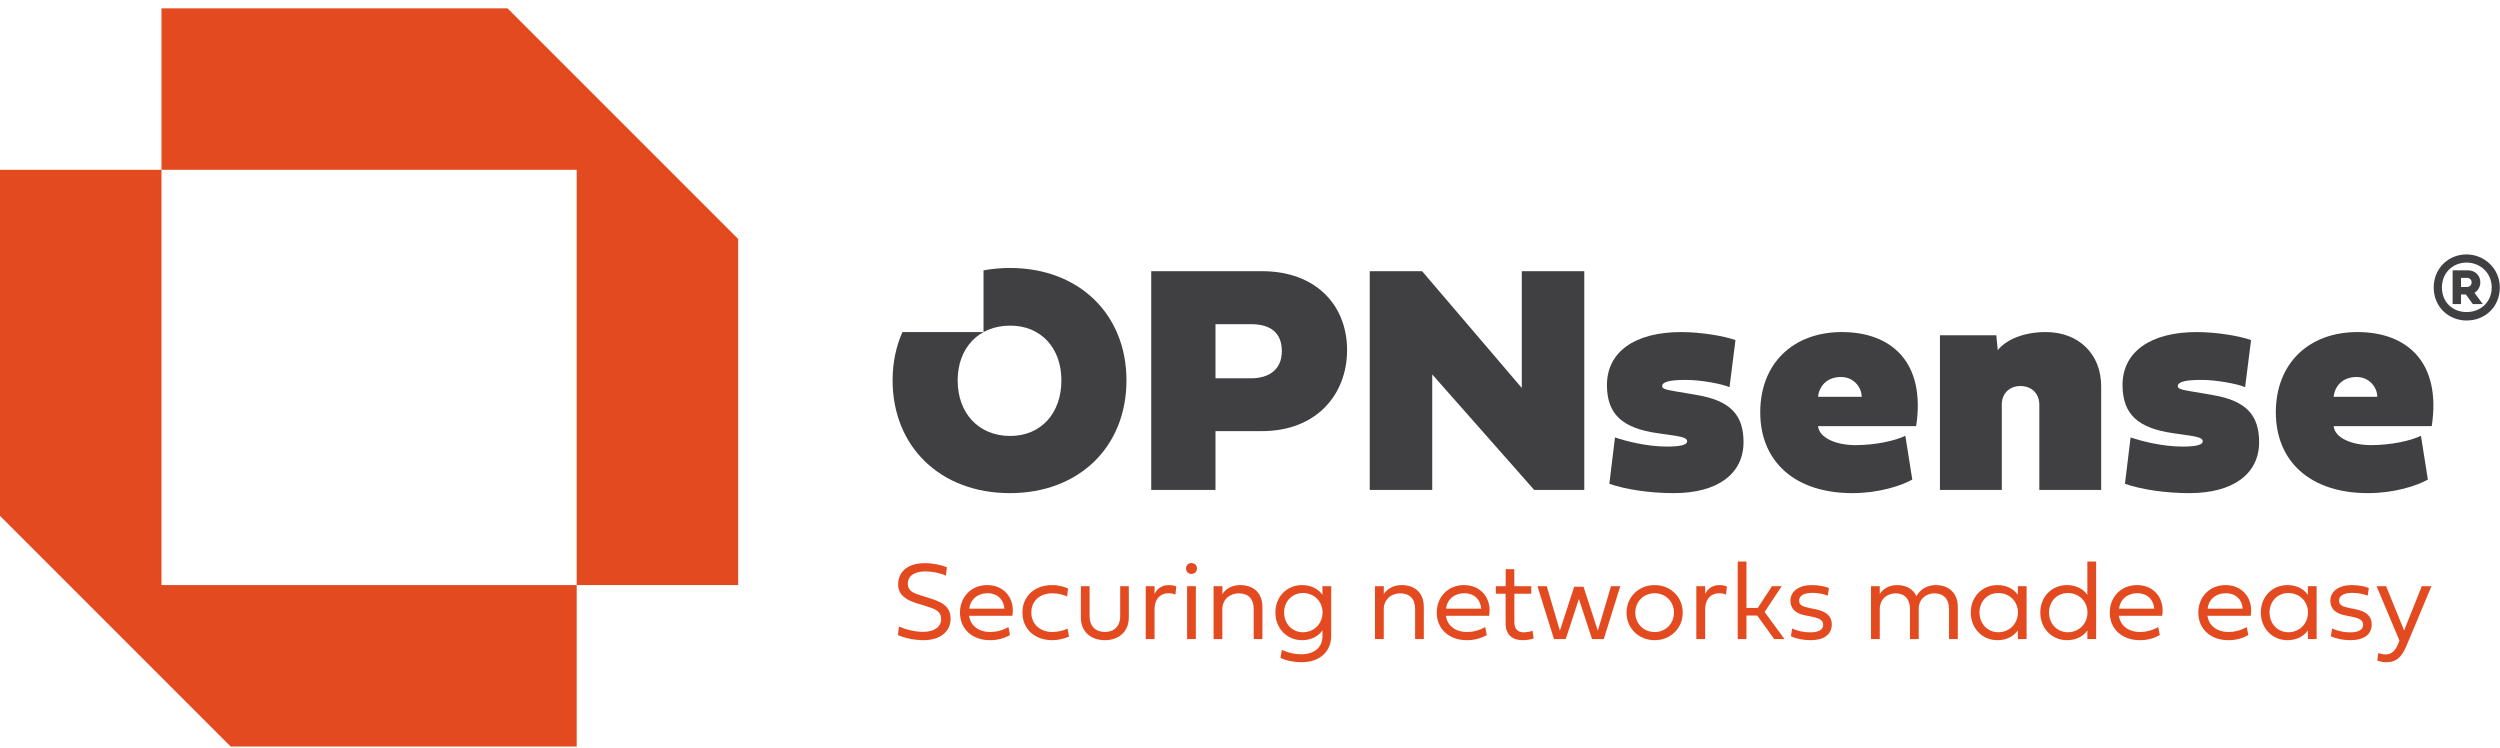
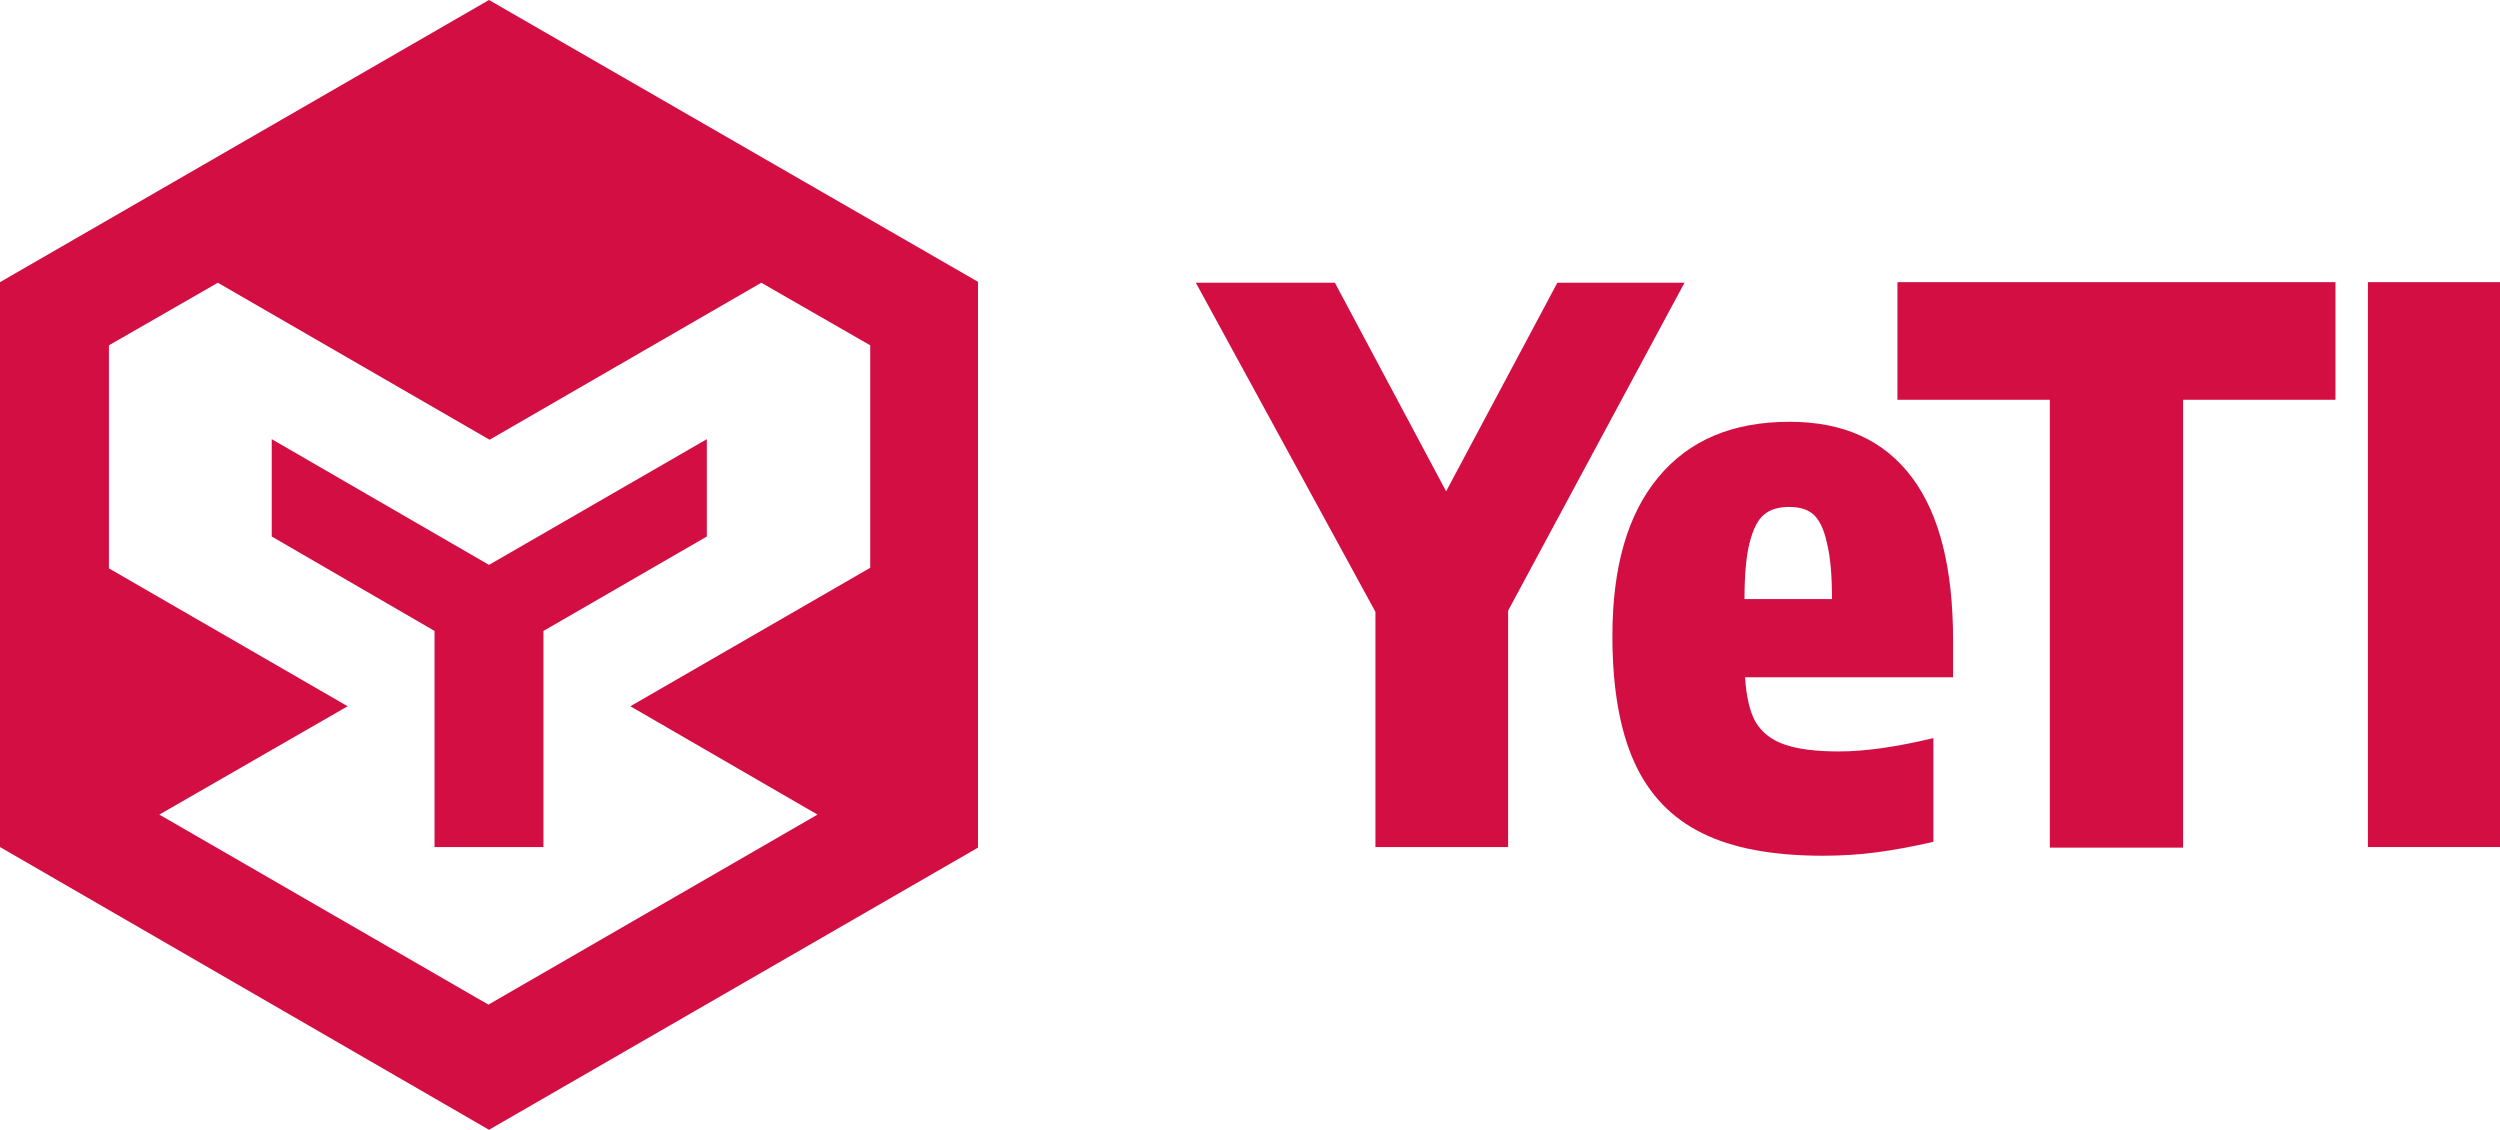
- <svg xmlns="http://www.w3.org/2000/svg" width="100%" height="100%" viewBox="0 0 1200 359" version="1.1" xml:space="preserve" style="fill-rule:evenodd;clip-rule:evenodd;stroke-linejoin:round;stroke-miterlimit:2;">
-   <g transform="matrix(4.16667,0,0,4.16667,0,0)">
-     <path d="M18.602,0.961L18.602,19.563L66.437,19.563L66.437,67.398L85.039,67.398L85.039,27.536L58.464,0.961L18.602,0.961Z" style="fill:rgb(228,74,32);fill-rule:nonzero;" />
-     <path d="M66.437,86L66.437,67.398L18.602,67.398L18.602,19.563L0,19.563L0,59.426L26.574,86L66.437,86Z" style="fill:rgb(228,74,32);fill-rule:nonzero;" />
-     <path d="M105.6,69.491C104.445,69.128 103.467,68.564 103.467,67.338C103.467,65.828 104.61,64.875 106.54,64.875C107.53,64.875 108.38,65.073 109.079,65.345L108.971,66.317C108.298,66.005 107.39,65.828 106.628,65.828C105.366,65.828 104.579,66.323 104.579,67.243C104.579,68.145 105.333,68.348 106.089,68.595L107.441,69.027C108.85,69.491 109.51,70.106 109.51,71.281C109.51,72.759 108.298,73.749 106.407,73.749C105.391,73.749 104.198,73.515 103.449,73.16L103.55,72.169C104.287,72.518 105.422,72.791 106.324,72.791C107.581,72.791 108.418,72.251 108.418,71.312C108.418,70.62 108.038,70.258 107.054,69.948L105.6,69.491Z" style="fill:rgb(228,74,32);fill-rule:nonzero;" />
-     <path d="M115.705,70.118C115.634,69.077 114.917,68.341 113.755,68.341C112.607,68.341 111.762,69.077 111.667,70.118L115.705,70.118ZM116.352,73.153C115.641,73.566 114.873,73.749 114.054,73.749C112.003,73.749 110.588,72.454 110.588,70.576C110.588,68.76 111.896,67.402 113.724,67.402C115.787,67.402 116.955,69.072 116.624,70.944L111.642,70.944C111.813,72.144 112.829,72.804 114.009,72.804C114.72,72.804 115.355,72.683 116.174,72.239L116.352,73.153Z" style="fill:rgb(228,74,32);fill-rule:nonzero;" />
-     <path d="M121.212,67.402C122.038,67.402 122.743,67.643 123.04,67.808L122.933,68.716C122.527,68.519 121.917,68.348 121.212,68.348C119.785,68.348 118.807,69.243 118.807,70.557C118.807,71.883 119.79,72.804 121.225,72.804C121.841,72.804 122.533,72.645 122.984,72.416L123.149,73.337C122.609,73.578 121.898,73.749 121.225,73.749C119.181,73.749 117.785,72.454 117.785,70.557C117.785,68.684 119.175,67.402 121.212,67.402Z" style="fill:rgb(228,74,32);fill-rule:nonzero;" />
-     <path d="M129.044,67.529L130.039,67.529L130.039,71.147C130.039,72.677 128.961,73.749 127.28,73.749C125.597,73.749 124.518,72.69 124.518,71.185L124.518,67.529L125.521,67.529L125.521,71.001C125.521,72.144 126.226,72.804 127.28,72.804C128.339,72.804 129.044,72.144 129.044,71.001L129.044,67.529Z" style="fill:rgb(228,74,32);fill-rule:nonzero;" />
-     <path d="M133.003,68.43C133.346,67.726 133.95,67.402 134.648,67.402C135.08,67.402 135.397,67.51 135.511,67.561L135.41,68.493C135.238,68.43 135.003,68.341 134.61,68.341C133.797,68.341 133.003,68.874 133.003,70.24L133.003,73.622L131.988,73.622L131.988,67.529L133.003,67.529L133.003,68.43Z" style="fill:rgb(228,74,32);fill-rule:nonzero;" />
-     <path d="M136.753,67.529L137.762,67.529L137.762,73.622L136.753,73.622L136.753,67.529ZM136.632,65.485C136.632,65.117 136.886,64.863 137.254,64.863C137.623,64.863 137.889,65.117 137.889,65.485C137.889,65.853 137.623,66.114 137.254,66.114C136.886,66.114 136.632,65.853 136.632,65.485Z" style="fill:rgb(228,74,32);fill-rule:nonzero;" />
-     <path d="M145.429,69.915L145.429,73.622L144.426,73.622L144.426,70.163C144.426,68.976 143.804,68.354 142.7,68.354C141.659,68.354 140.814,69.072 140.814,70.182L140.814,73.622L139.805,73.622L139.805,67.529L140.821,67.529L140.821,68.443C141.164,67.878 141.887,67.402 142.858,67.402C144.464,67.402 145.429,68.348 145.429,69.915Z" style="fill:rgb(228,74,32);fill-rule:nonzero;" />
-     <path d="M147.928,70.557C147.928,71.82 148.83,72.835 150.099,72.835C151.401,72.835 152.359,71.82 152.359,70.557C152.359,69.3 151.401,68.316 150.099,68.316C148.83,68.316 147.928,69.3 147.928,70.557ZM149.998,73.749C148.252,73.749 146.925,72.391 146.925,70.557C146.925,68.729 148.252,67.402 149.998,67.402C151.089,67.402 151.889,67.871 152.346,68.526L152.346,67.529L153.356,67.529L153.356,73.216C153.356,74.988 152.143,76.288 149.909,76.288C149.154,76.288 148.151,76.118 147.509,75.781L147.668,74.861C148.347,75.197 149.154,75.374 149.903,75.374C151.318,75.374 152.346,74.658 152.346,73.292L152.346,72.619C151.902,73.261 151.089,73.749 149.998,73.749Z" style="fill:rgb(228,74,32);fill-rule:nonzero;" />
-     <path d="M164.023,69.915L164.023,73.622L163.02,73.622L163.02,70.163C163.02,68.976 162.398,68.354 161.293,68.354C160.252,68.354 159.409,69.072 159.409,70.182L159.409,73.622L158.399,73.622L158.399,67.529L159.415,67.529L159.415,68.443C159.757,67.878 160.481,67.402 161.453,67.402C163.058,67.402 164.023,68.348 164.023,69.915Z" style="fill:rgb(228,74,32);fill-rule:nonzero;" />
-     <path d="M170.629,70.118C170.56,69.077 169.842,68.341 168.681,68.341C167.532,68.341 166.688,69.077 166.592,70.118L170.629,70.118ZM171.277,73.153C170.566,73.566 169.798,73.749 168.979,73.749C166.929,73.749 165.513,72.454 165.513,70.576C165.513,68.76 166.821,67.402 168.649,67.402C170.712,67.402 171.88,69.072 171.55,70.944L166.567,70.944C166.739,72.144 167.754,72.804 168.935,72.804C169.646,72.804 170.281,72.683 171.099,72.239L171.277,73.153Z" style="fill:rgb(228,74,32);fill-rule:nonzero;" />
-     <path d="M174.456,68.399L174.456,71.693C174.456,72.493 174.887,72.842 175.509,72.842C175.839,72.842 176.258,72.779 176.55,72.67L176.684,73.54C176.423,73.655 175.897,73.749 175.402,73.749C174.227,73.749 173.447,73.102 173.447,71.858L173.447,68.399L172.323,68.399L172.323,67.529L173.453,67.529L173.453,65.574L174.45,65.574L174.45,67.529L176.398,67.529L176.398,68.399L174.456,68.399Z" style="fill:rgb(228,74,32);fill-rule:nonzero;" />
-     <path d="M182.42,67.592L184.071,72.664L185.588,67.529L186.655,67.529L184.756,73.622L183.405,73.622L181.887,69.001L180.371,73.622L179.018,73.622L177.114,67.529L178.187,67.529L179.698,72.658L181.348,67.592L182.42,67.592Z" style="fill:rgb(228,74,32);fill-rule:nonzero;" />
-     <path d="M190.614,72.81C191.896,72.81 192.841,71.832 192.841,70.576C192.841,69.319 191.896,68.341 190.614,68.341C189.332,68.341 188.385,69.319 188.385,70.576C188.385,71.832 189.332,72.81 190.614,72.81ZM190.614,67.402C192.467,67.402 193.851,68.792 193.851,70.576C193.851,72.36 192.467,73.749 190.614,73.749C188.76,73.749 187.376,72.36 187.376,70.576C187.376,68.792 188.76,67.402 190.614,67.402Z" style="fill:rgb(228,74,32);fill-rule:nonzero;" />
-     <path d="M196.433,68.43C196.776,67.726 197.378,67.402 198.077,67.402C198.508,67.402 198.826,67.51 198.94,67.561L198.838,68.493C198.667,68.43 198.432,68.341 198.039,68.341C197.226,68.341 196.433,68.874 196.433,70.24L196.433,73.622L195.417,73.622L195.417,67.529L196.433,67.529L196.433,68.43Z" style="fill:rgb(228,74,32);fill-rule:nonzero;" />
-     <path d="M200.183,64.685L201.192,64.685L201.192,70.036L202.494,70.036L204.131,67.529L205.254,67.529L203.281,70.499L205.572,73.622L204.391,73.622L202.43,70.906L201.192,70.906L201.192,73.622L200.183,73.622L200.183,64.685Z" style="fill:rgb(228,74,32);fill-rule:nonzero;" />
-     <path d="M209.169,70.189C210.382,70.43 211.023,70.976 211.023,71.928C211.023,73.115 210.078,73.749 208.598,73.749C207.735,73.749 206.884,73.578 206.313,73.292L206.453,72.391C207.011,72.677 207.792,72.848 208.529,72.848C209.506,72.848 210.033,72.543 210.033,71.979C210.033,71.433 209.563,71.204 208.707,71.039L207.913,70.88C206.904,70.684 206.256,70.151 206.256,69.211C206.256,68.125 207.214,67.402 208.732,67.402C209.468,67.402 210.21,67.541 210.687,67.739L210.56,68.62C210.065,68.424 209.392,68.297 208.795,68.297C207.805,68.297 207.259,68.627 207.259,69.186C207.259,69.712 207.678,69.897 208.535,70.062L209.169,70.189Z" style="fill:rgb(228,74,32);fill-rule:nonzero;" />
-     <path d="M225.538,69.897L225.538,73.622L224.528,73.622L224.528,70.144C224.528,69.021 223.906,68.354 222.846,68.354C221.856,68.354 221.037,69.046 221.037,70.125L221.037,73.622L220.028,73.622L220.028,70.144C220.028,69.021 219.406,68.354 218.383,68.354C217.362,68.354 216.549,69.059 216.549,70.163L216.549,73.622L215.54,73.622L215.54,67.529L216.549,67.529L216.549,68.437C216.885,67.871 217.596,67.402 218.548,67.402C219.627,67.402 220.409,67.884 220.777,68.684C221.189,67.891 222.014,67.402 223.004,67.402C224.591,67.402 225.538,68.405 225.538,69.897Z" style="fill:rgb(228,74,32);fill-rule:nonzero;" />
-     <path d="M228.037,70.557C228.037,71.82 228.938,72.835 230.207,72.835C231.509,72.835 232.467,71.82 232.467,70.557C232.467,69.3 231.509,68.316 230.207,68.316C228.938,68.316 228.037,69.3 228.037,70.557ZM233.464,73.622L232.455,73.622L232.455,72.619C231.998,73.274 231.198,73.749 230.106,73.749C228.361,73.749 227.034,72.391 227.034,70.557C227.034,68.729 228.361,67.402 230.106,67.402C231.198,67.402 231.998,67.871 232.455,68.526L232.455,67.529L233.464,67.529L233.464,73.622Z" style="fill:rgb(228,74,32);fill-rule:nonzero;" />
-     <path d="M240.477,70.563C240.477,69.3 239.518,68.316 238.217,68.316C236.948,68.316 236.046,69.3 236.046,70.563C236.046,71.82 236.948,72.835 238.217,72.835C239.518,72.835 240.477,71.82 240.477,70.563ZM240.464,72.632C240.007,73.28 239.207,73.749 238.116,73.749C236.37,73.749 235.043,72.391 235.043,70.563C235.043,68.735 236.37,67.402 238.116,67.402C239.207,67.402 240.007,67.878 240.464,68.532L240.464,64.685L241.473,64.685L241.473,73.622L240.464,73.622L240.464,72.632Z" style="fill:rgb(228,74,32);fill-rule:nonzero;" />
-     <path d="M248.162,70.118C248.092,69.077 247.374,68.341 246.213,68.341C245.064,68.341 244.22,69.077 244.124,70.118L248.162,70.118ZM248.809,73.153C248.098,73.566 247.331,73.749 246.511,73.749C244.461,73.749 243.045,72.454 243.045,70.576C243.045,68.76 244.353,67.402 246.181,67.402C248.245,67.402 249.413,69.072 249.082,70.944L244.099,70.944C244.271,72.144 245.287,72.804 246.467,72.804C247.178,72.804 247.813,72.683 248.631,72.239L248.809,73.153Z" style="fill:rgb(228,74,32);fill-rule:nonzero;" />
-     <path d="M258.359,70.118C258.29,69.077 257.573,68.341 256.411,68.341C255.262,68.341 254.417,69.077 254.323,70.118L258.359,70.118ZM259.006,73.153C258.295,73.566 257.528,73.749 256.709,73.749C254.659,73.749 253.244,72.454 253.244,70.576C253.244,68.76 254.551,67.402 256.379,67.402C258.441,67.402 259.609,69.072 259.28,70.944L254.297,70.944C254.468,72.144 255.484,72.804 256.665,72.804C257.375,72.804 258.01,72.683 258.829,72.239L259.006,73.153Z" style="fill:rgb(228,74,32);fill-rule:nonzero;" />
-     <path d="M261.45,70.557C261.45,71.82 262.351,72.835 263.621,72.835C264.921,72.835 265.88,71.82 265.88,70.557C265.88,69.3 264.921,68.316 263.621,68.316C262.351,68.316 261.45,69.3 261.45,70.557ZM266.876,73.622L265.868,73.622L265.868,72.619C265.411,73.274 264.611,73.749 263.519,73.749C261.773,73.749 260.446,72.391 260.446,70.557C260.446,68.729 261.773,67.402 263.519,67.402C264.611,67.402 265.411,67.871 265.868,68.526L265.868,67.529L266.876,67.529L266.876,73.622Z" style="fill:rgb(228,74,32);fill-rule:nonzero;" />
-     <path d="M271.37,70.189C272.582,70.43 273.223,70.976 273.223,71.928C273.223,73.115 272.277,73.749 270.798,73.749C269.935,73.749 269.084,73.578 268.513,73.292L268.653,72.391C269.211,72.677 269.992,72.848 270.728,72.848C271.706,72.848 272.233,72.543 272.233,71.979C272.233,71.433 271.763,71.204 270.906,71.039L270.113,70.88C269.103,70.684 268.456,70.151 268.456,69.211C268.456,68.125 269.415,67.402 270.931,67.402C271.667,67.402 272.411,67.541 272.886,67.739L272.759,68.62C272.264,68.424 271.591,68.297 270.995,68.297C270.004,68.297 269.458,68.627 269.458,69.186C269.458,69.712 269.877,69.897 270.735,70.062L271.37,70.189Z" style="fill:rgb(228,74,32);fill-rule:nonzero;" />
-     <path d="M278.992,67.529L280.102,67.529L277.227,74.397C276.707,75.61 276.135,76.288 274.904,76.288C274.415,76.288 274.034,76.168 273.863,76.079L273.983,75.222C274.193,75.318 274.529,75.387 274.846,75.387C275.539,75.387 275.951,74.95 276.306,74.079L276.415,73.794L273.78,67.529L274.878,67.529L276.954,72.632L278.992,67.529Z" style="fill:rgb(228,74,32);fill-rule:nonzero;" />
-     <path d="M140.024,37.345L140.024,43.579L144.106,43.579C146.277,43.579 147.668,42.503 147.668,40.462C147.668,38.309 146.351,37.345 144.106,37.345L140.024,37.345ZM140.024,49.665L140.024,56.437L132.621,56.437L132.621,31.24L145.368,31.24C151.658,31.24 155.183,35.229 155.183,40.313C155.183,45.453 151.658,49.665 145.368,49.665L140.024,49.665Z" style="fill:rgb(64,63,65);fill-rule:nonzero;" />
-     <path d="M164.994,56.437L157.794,56.437L157.794,31.24L163.825,31.24L175.31,44.692L175.31,31.24L182.509,31.24L182.509,56.437L176.739,56.437L164.994,43.134L164.994,56.437Z" style="fill:rgb(64,63,65);fill-rule:nonzero;" />
-     <path d="M195.603,45.527C199.332,46.177 200.854,47.809 200.854,50.927C200.854,54.601 197.848,56.809 192.82,56.809C190.074,56.809 187.309,56.4 185.398,55.732L186.047,50.389C187.272,50.815 189.74,51.446 192.003,51.446C193.488,51.446 194.36,51.279 194.36,50.834C194.36,50.426 193.729,50.296 192.133,50.073L190.964,49.906C186.938,49.331 185.12,47.754 185.12,44.358C185.12,40.536 188.33,38.254 193.673,38.254C195.974,38.254 198.683,38.718 199.926,39.182L199.24,44.6C198.331,44.21 195.918,43.765 194.249,43.765C192.337,43.765 191.484,43.987 191.484,44.488C191.484,44.896 192.263,44.952 194.434,45.323L195.603,45.527Z" style="fill:rgb(64,63,65);fill-rule:nonzero;" />
-     <path d="M214.468,45.713C214.468,44.655 213.578,43.431 212.093,43.431C210.405,43.431 209.551,44.544 209.44,45.713L214.468,45.713ZM220.294,55.25C219.033,55.955 216.435,56.809 213.411,56.809C206.675,56.809 202.779,53.098 202.779,47.494C202.779,41.909 206.527,38.254 212.186,38.254C217.827,38.254 221.872,41.668 220.74,49.09L209.44,49.09C209.57,50.463 211.555,51.279 213.745,51.279C216.101,51.279 218.346,50.76 219.497,50.203L220.294,55.25Z" style="fill:rgb(64,63,65);fill-rule:nonzero;" />
-     <path d="M242.054,44.488L242.054,56.437L234.929,56.437L234.929,46.603C234.929,45.342 234.039,44.47 232.758,44.47C231.478,44.47 230.606,45.342 230.606,46.603L230.606,56.437L223.481,56.437L223.481,38.625L229.975,38.625L230.142,40.332C231.144,39.107 233.129,38.254 235.671,38.254C239.457,38.254 242.054,40.777 242.054,44.488Z" style="fill:rgb(64,63,65);fill-rule:nonzero;" />
-     <path d="M254.999,45.527C258.729,46.177 260.25,47.809 260.25,50.927C260.25,54.601 257.245,56.809 252.216,56.809C249.47,56.809 246.706,56.4 244.794,55.732L245.444,50.389C246.668,50.815 249.136,51.446 251.4,51.446C252.884,51.446 253.756,51.279 253.756,50.834C253.756,50.426 253.125,50.296 251.53,50.073L250.361,49.906C246.334,49.331 244.516,47.754 244.516,44.358C244.516,40.536 247.726,38.254 253.07,38.254C255.371,38.254 258.079,38.718 259.323,39.182L258.635,44.6C257.726,44.21 255.315,43.765 253.645,43.765C251.734,43.765 250.88,43.987 250.88,44.488C250.88,44.896 251.66,44.952 253.831,45.323L254.999,45.527Z" style="fill:rgb(64,63,65);fill-rule:nonzero;" />
-     <path d="M273.865,45.713C273.865,44.655 272.974,43.431 271.49,43.431C269.801,43.431 268.948,44.544 268.836,45.713L273.865,45.713ZM279.691,55.25C278.429,55.955 275.832,56.809 272.807,56.809C266.072,56.809 262.175,53.098 262.175,47.494C262.175,41.909 265.923,38.254 271.582,38.254C277.223,38.254 281.268,41.668 280.136,49.09L268.836,49.09C268.966,50.463 270.952,51.279 273.141,51.279C275.498,51.279 277.743,50.76 278.893,50.203L279.691,55.25Z" style="fill:rgb(64,63,65);fill-rule:nonzero;" />
-     <path d="M283.51,32.01L283.51,33.063L284.174,33.063C284.519,33.063 284.731,32.827 284.731,32.533C284.731,32.216 284.505,32.01 284.174,32.01L283.51,32.01ZM283.51,35.029L282.543,35.029L282.543,31.141L284.308,31.141C285.112,31.141 285.733,31.708 285.733,32.533C285.733,33.033 285.458,33.49 285.063,33.733L286.016,35.029L284.865,35.029L284.068,33.924L283.51,33.924L283.51,35.029ZM284.145,35.949C285.747,35.949 287.046,34.815 287.046,33.107C287.046,31.435 285.719,30.25 284.145,30.25C282.564,30.25 281.308,31.435 281.308,33.107C281.308,34.815 282.55,35.949 284.145,35.949ZM284.145,29.308C286.206,29.308 287.978,30.957 287.978,33.107C287.978,35.345 286.298,36.921 284.145,36.921C282.099,36.921 280.362,35.367 280.362,33.107C280.369,30.913 282.056,29.308 284.145,29.308Z" style="fill:rgb(64,63,65);fill-rule:nonzero;" />
-     <path d="M116.372,50.222C112.753,50.222 110.323,47.624 110.323,43.82C110.323,40.072 112.753,37.512 116.372,37.512C119.915,37.512 122.272,40.072 122.272,43.82C122.272,47.624 119.915,50.222 116.372,50.222ZM116.334,30.869C115.277,30.869 114.267,30.968 113.303,31.146L113.303,38.254L103.958,38.254C103.23,39.902 102.827,41.766 102.827,43.802C102.827,51.465 108.337,56.809 116.334,56.809C124.294,56.809 129.768,51.483 129.768,43.82C129.768,36.194 124.294,30.869 116.334,30.869Z" style="fill:rgb(64,63,65);fill-rule:nonzero;" />
+ <svg xmlns="http://www.w3.org/2000/svg" version="1.1" id="Camada_1" x="0px" y="0px" viewBox="0 0 431.5 195" style="enable-background:new 0 0 431.5 195;" xml:space="preserve">
+   <style type="text/css">
+ 	.st0{fill:#D30E42;}
+ </style>
+   <g>
+     <g>
+       <path class="st0" d="M290.8,48.7l-30.5,56.7v40.8h-22.9v-40.6l-31-56.8h24l19.2,36l19.2-36H290.8z" />
+       <path class="st0" d="M337.2,116.9h-36c0.2,3.3,0.8,5.9,1.8,7.7c1.1,1.8,2.7,3.1,5,3.9c2.3,0.8,5.4,1.2,9.4,1.2    c4.6,0,10-0.8,16.3-2.3v17.9c-3.5,0.8-6.7,1.4-9.7,1.8c-3,0.4-6.1,0.6-9.4,0.6c-8.6,0-15.6-1.3-20.8-3.9    c-5.3-2.6-9.2-6.7-11.7-12.2c-2.5-5.5-3.8-12.8-3.8-21.8c0-11.9,2.6-21,7.9-27.4c5.3-6.4,12.8-9.6,22.7-9.6    c9.3,0,16.3,3.2,21.1,9.6c4.8,6.4,7.1,15.8,7.1,28.1V116.9z M304.5,88.8c-1.1,0.9-1.9,2.5-2.5,4.8c-0.6,2.3-0.9,5.6-0.9,9.8h15.1    c0-4.3-0.3-7.5-0.9-9.8c-0.5-2.3-1.3-3.9-2.3-4.8c-1-0.9-2.4-1.3-4.2-1.3C307,87.5,305.6,87.9,304.5,88.8z" />
+       <path class="st0" d="M353.8,146.2V69h-26.3V48.7h75.6V69h-26.3v77.3H353.8z" />
+       <path class="st0" d="M408.7,146.2V48.7h22.9v97.5H408.7z" />
+     </g>
+     <g>
+       <polygon class="st0" points="122,92.6 122,75.8 84.4,97.5 46.9,75.8 46.9,92.6 75,108.9 75,146.2 93.8,146.2 93.8,108.9   " />
+       <path class="st0" d="M168.9,48.7L84.4,0L0,48.7v97.5L84.4,195l84.4-48.7V48.7z M108.8,121.9l32.3,18.7l-56.8,32.8l-56.8-32.8    L60,121.9L18.8,98.1V59.6l18.8-10.8l46.9,27.1l46.9-27.1l18.8,10.8v0V98L108.8,121.9z" />
+     </g>
  </g>
</svg>
